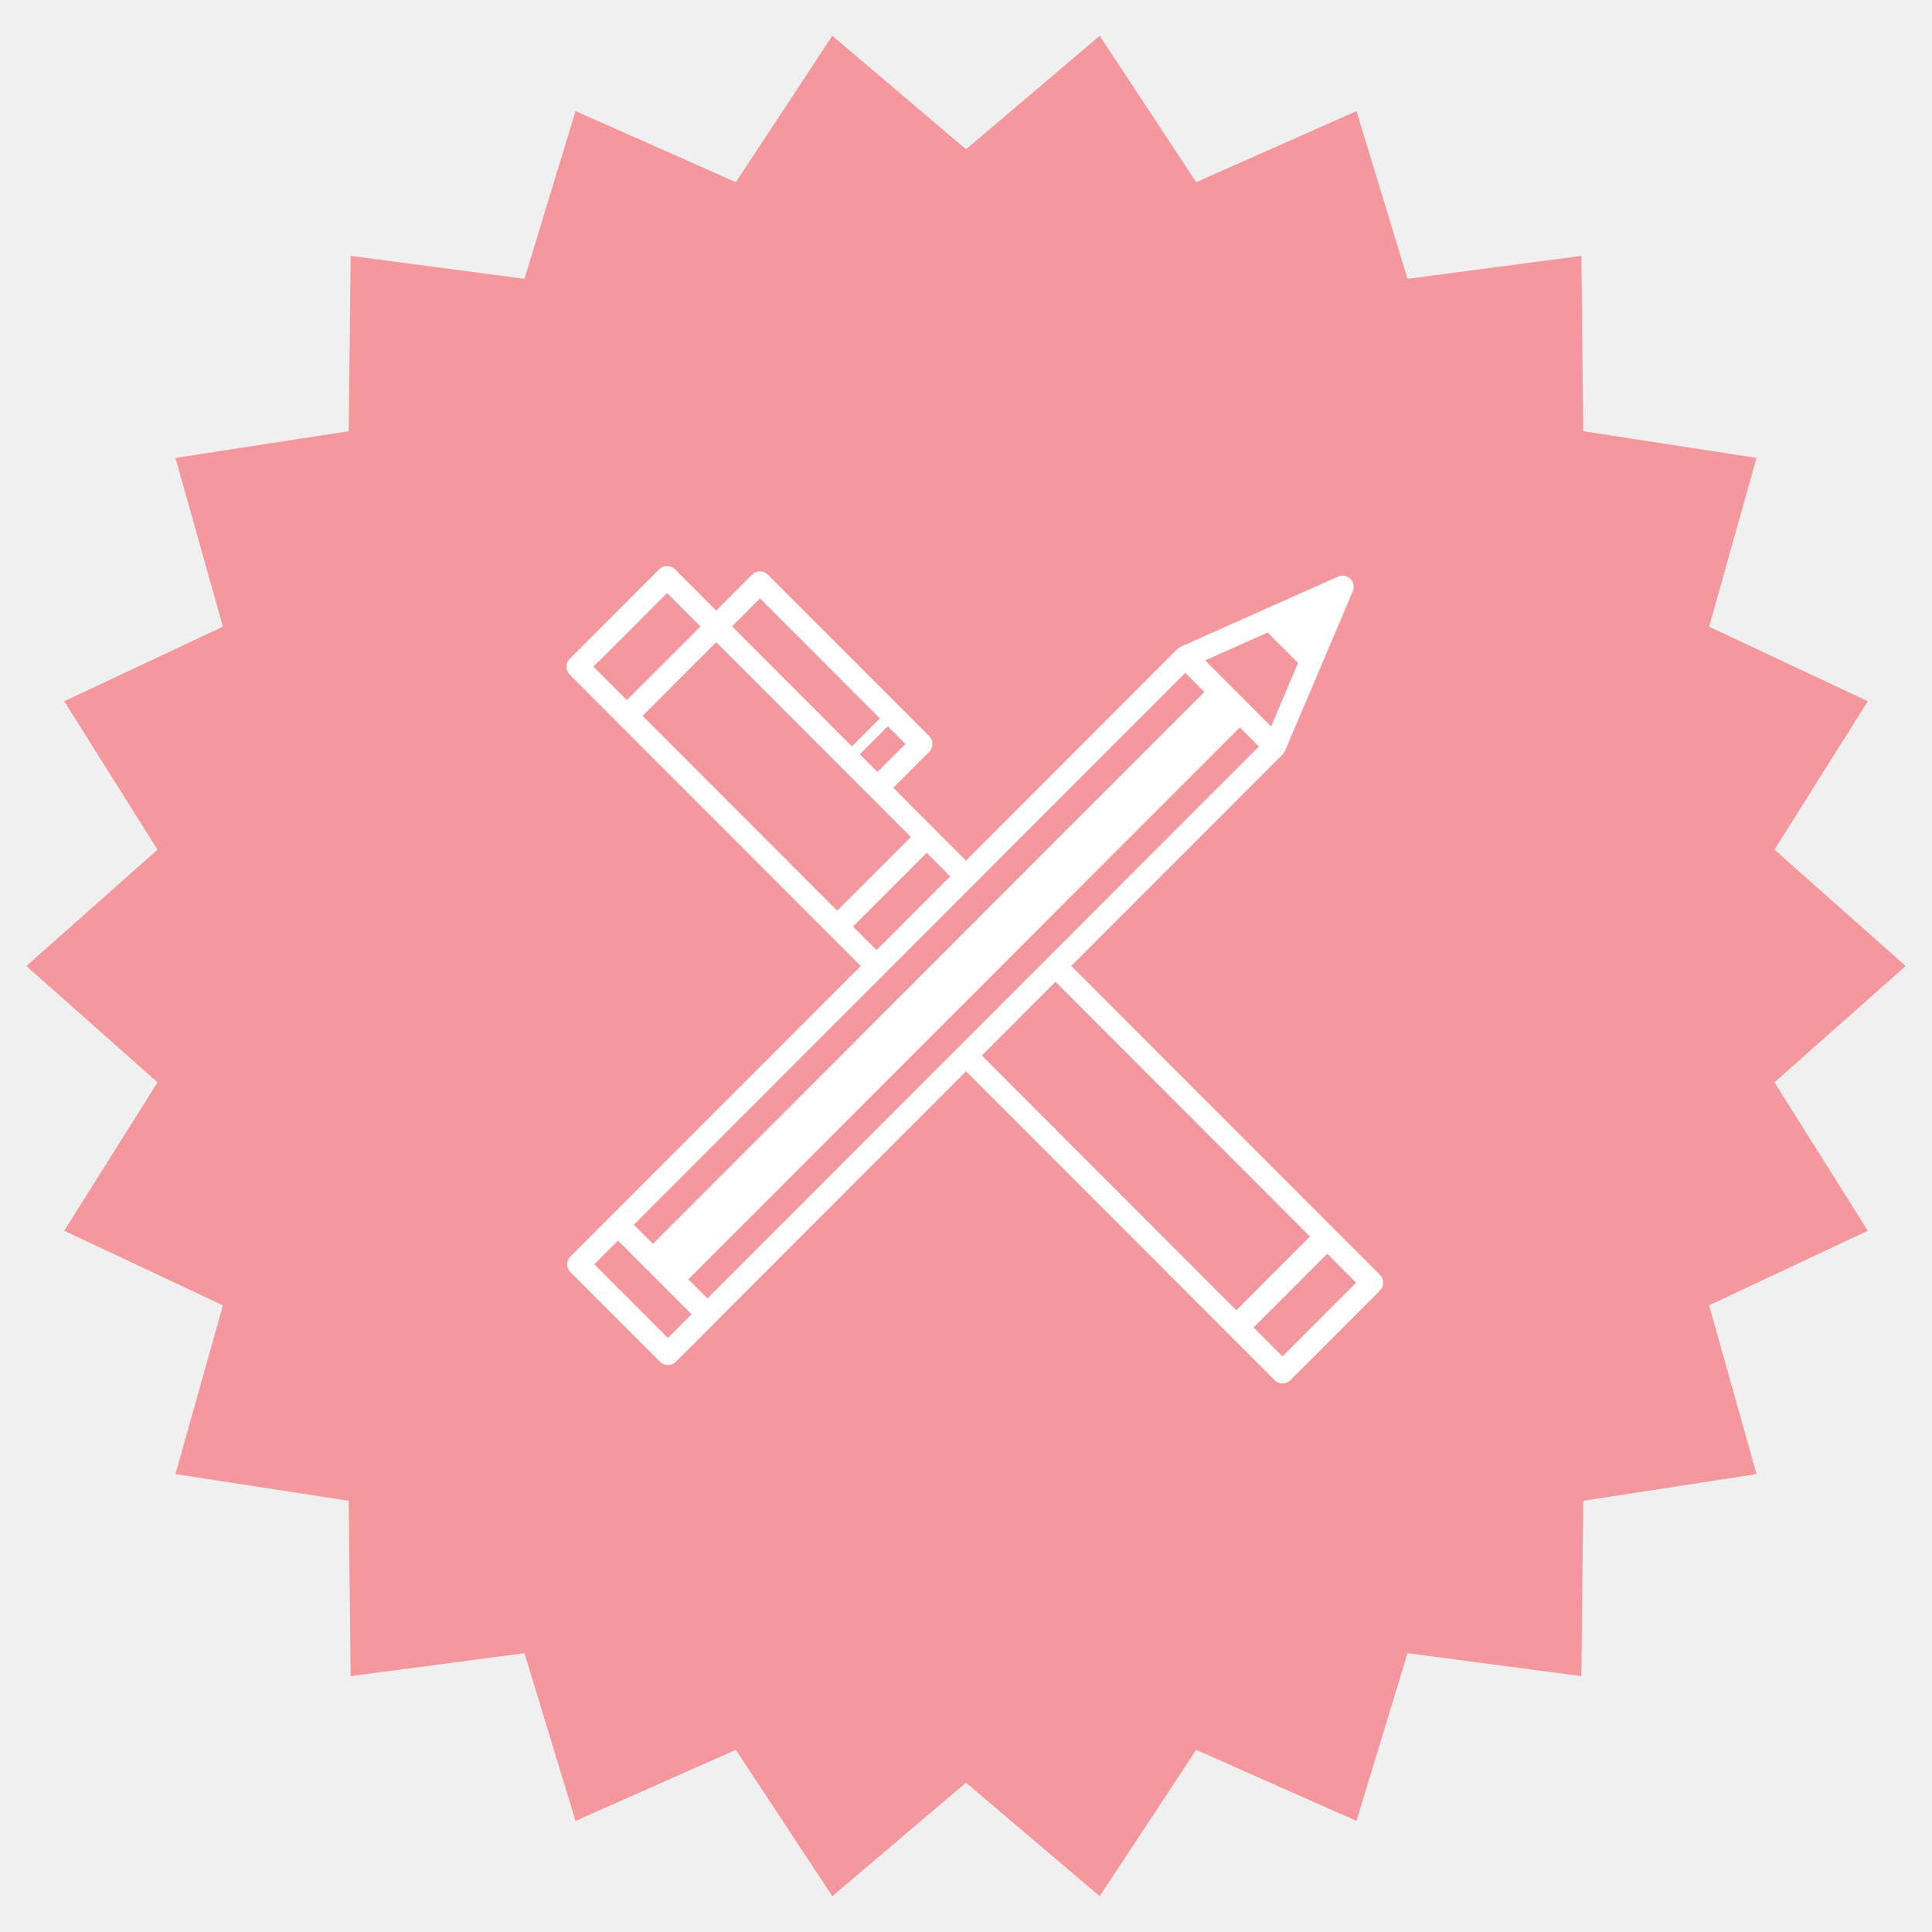
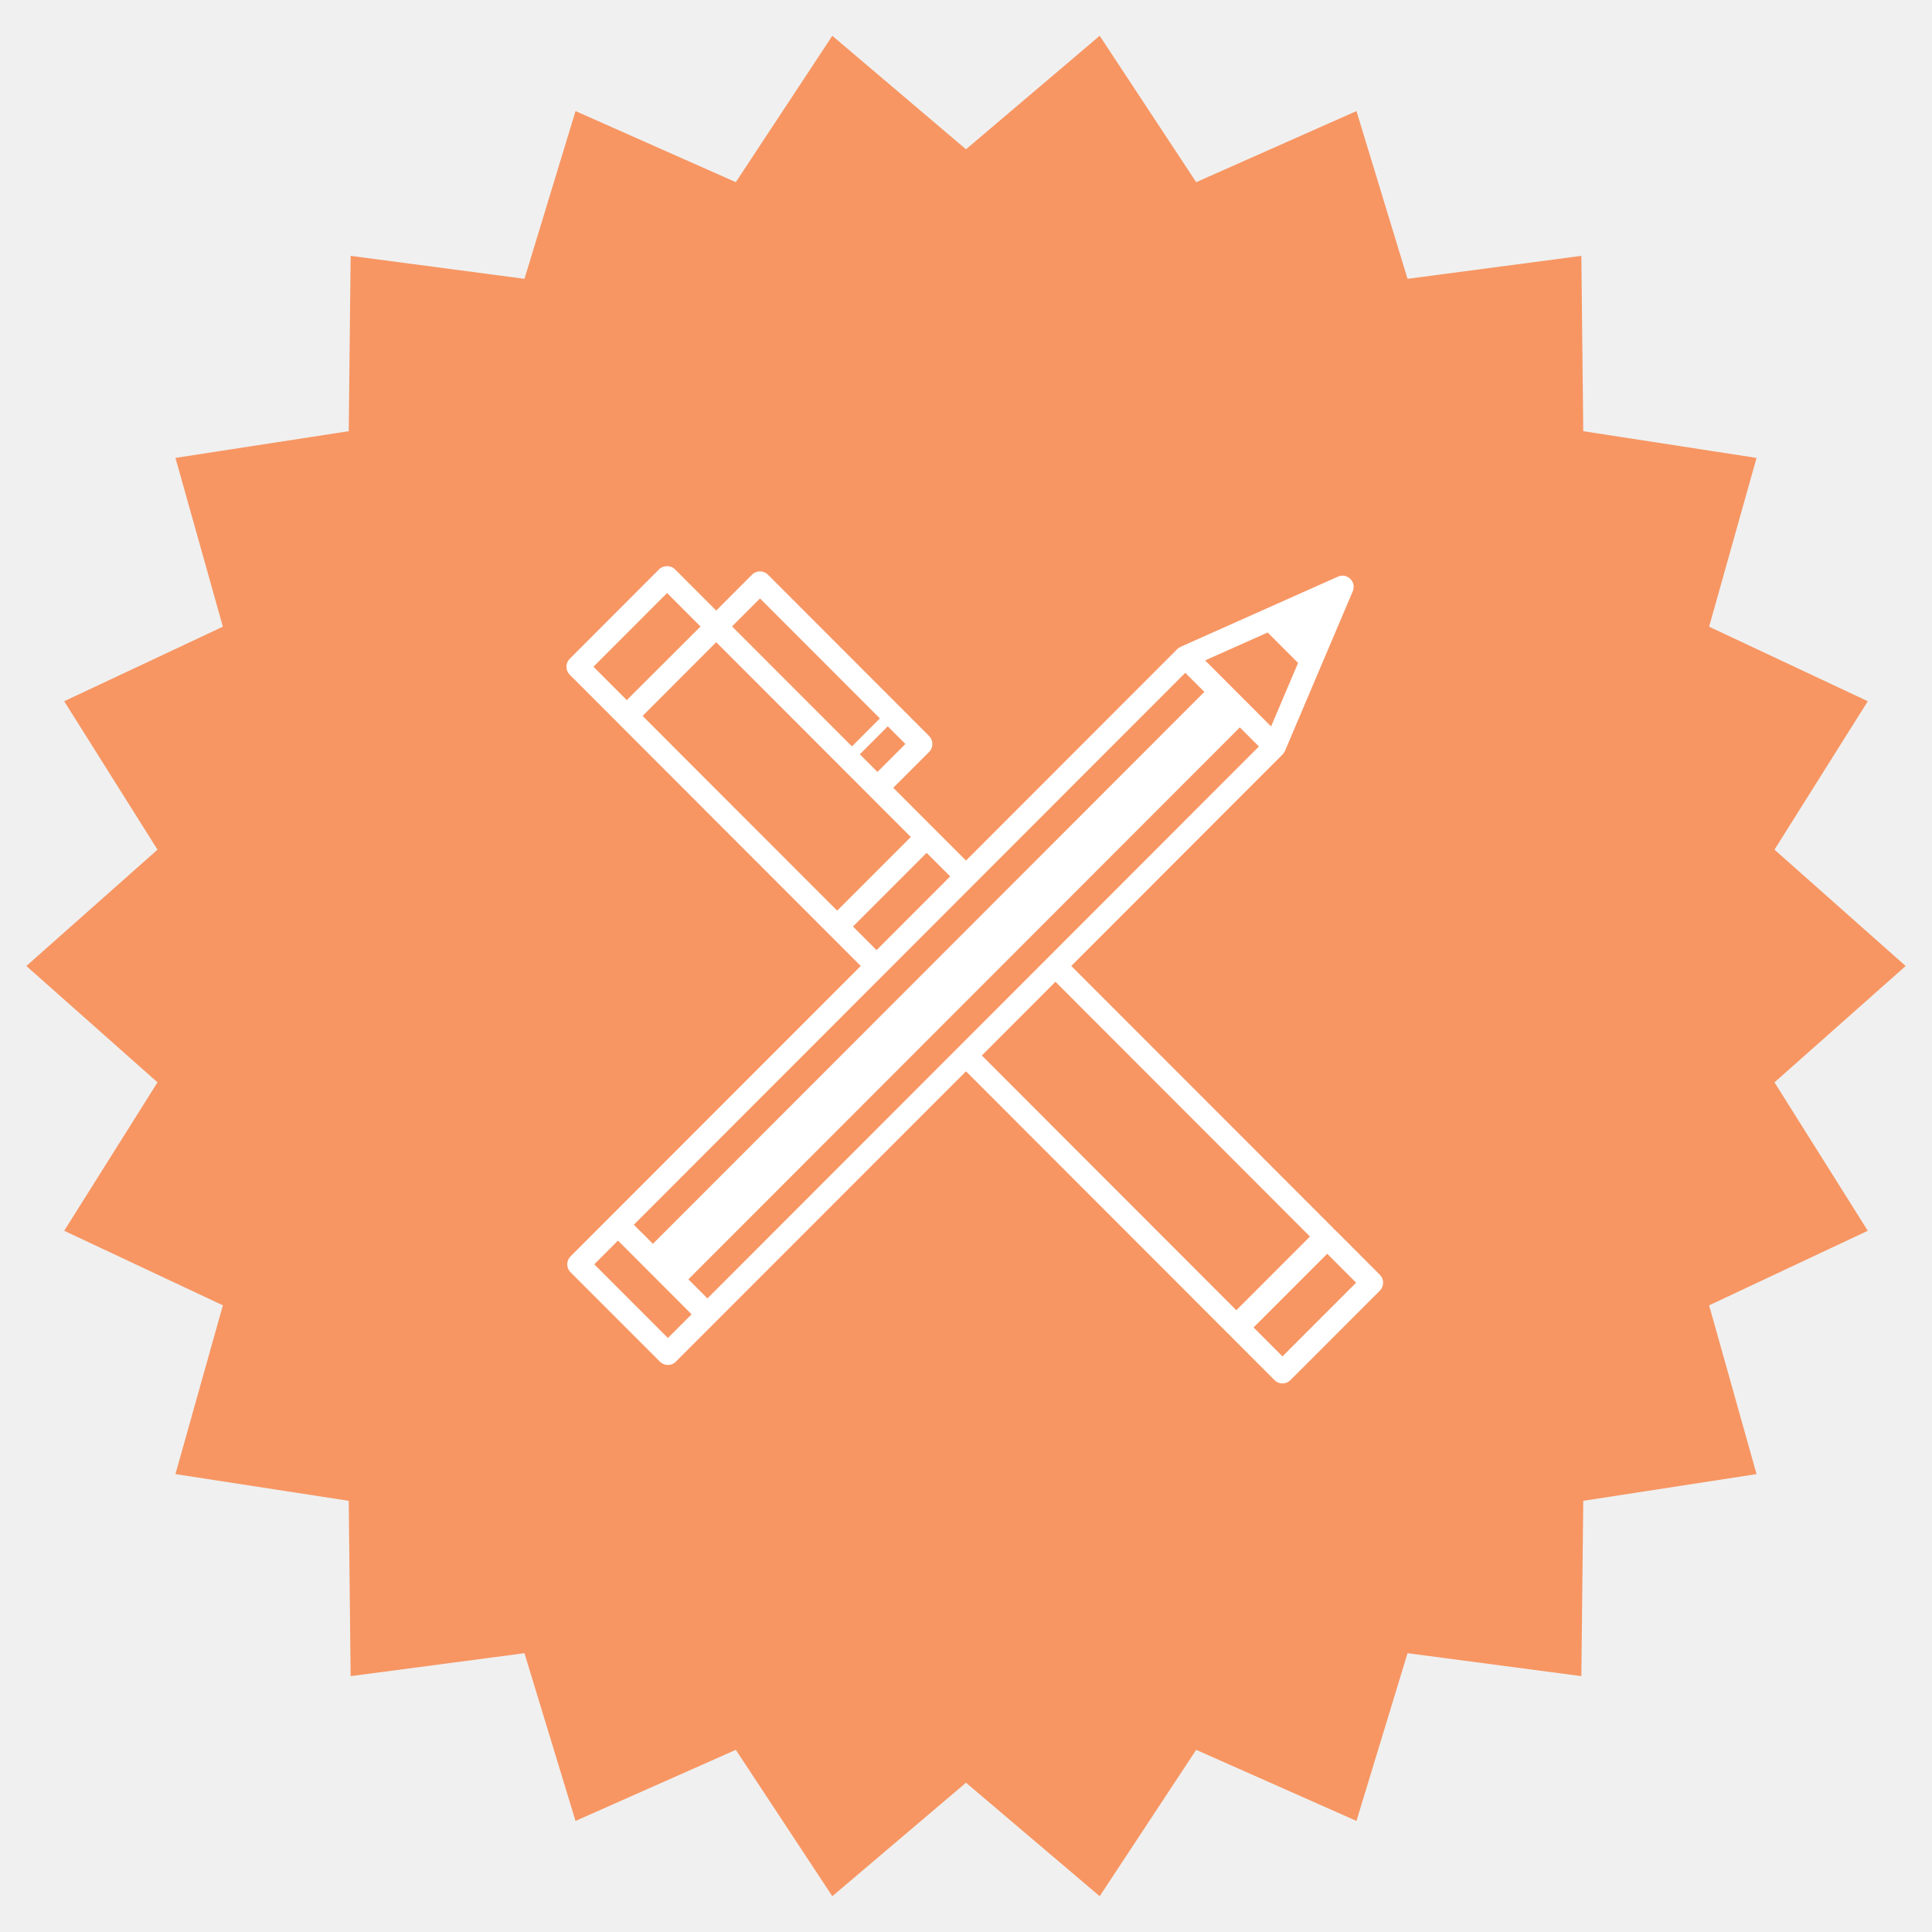
<svg xmlns="http://www.w3.org/2000/svg" version="1.1" id="Layer_1" x="0px" y="0px" width="220px" height="220px" viewBox="0 0 220 220" enable-background="new 0 0 220 220" xml:space="preserve">
  <g>
-     <polygon fill="#F5989D" points="217,110 202.064,123.248 212.689,140.15 194.62,148.641 200.021,167.859 180.288,170.9    180.072,190.865 160.279,188.251 154.463,207.352 136.211,199.258 125.223,215.924 110,203 94.777,215.924 83.788,199.257    65.537,207.352 59.72,188.252 39.927,190.865 39.711,170.9 19.978,167.859 25.38,148.641 7.309,140.15 17.936,123.248 3,110    17.936,96.753 7.309,79.85 25.38,71.361 19.979,52.141 39.712,49.1 39.928,29.135 59.721,31.749 65.538,12.649 83.788,20.744    94.777,4.076 110,17 125.223,4.076 136.212,20.744 154.463,12.649 160.279,31.75 180.072,29.136 180.288,49.101 200.021,52.142    194.62,71.362 212.689,79.85 202.064,96.753  " />
+     <polygon fill="#F79663" points="217,110 202.064,123.248 212.689,140.15 194.62,148.641 200.021,167.859 180.288,170.9    180.072,190.865 160.279,188.251 154.463,207.352 136.211,199.258 125.223,215.924 110,203 94.777,215.924 83.788,199.257    65.537,207.352 59.72,188.252 39.927,190.865 39.711,170.9 19.978,167.859 25.38,148.641 7.309,140.15 17.936,123.248 3,110    17.936,96.753 7.309,79.85 25.38,71.361 19.979,52.141 39.712,49.1 39.928,29.135 59.721,31.749 65.538,12.649 83.788,20.744    94.777,4.076 110,17 125.223,4.076 136.212,20.744 154.463,12.649 160.279,31.75 180.072,29.136 180.288,49.101 200.021,52.142    194.62,71.362 212.689,79.85 202.064,96.753  " />
  </g>
-   <path fill="#FFFFFF" d="M157.128,145.164l-5.094-5.1c-0.03-0.029-0.07-0.043-0.102-0.068c-0.025-0.03-0.036-0.066-0.063-0.094  l-29.88-29.908l24.101-24.121c0.015-0.014,0.019-0.033,0.03-0.046c0.06-0.07,0.11-0.148,0.154-0.232  c0.042-0.073,0.082-0.141,0.107-0.219l7.664-18.048c0.206-0.483,0.096-1.041-0.278-1.409c-0.375-0.369-0.936-0.469-1.414-0.255  l-17.751,7.915c-0.079,0.026-0.149,0.07-0.222,0.111c-0.085,0.043-0.163,0.094-0.232,0.154c-0.016,0.012-0.033,0.017-0.048,0.031  L110,97.995l-3.584-3.587l-4.699-4.703l4.085-4.085c0.239-0.239,0.373-0.563,0.373-0.902c0-0.337-0.135-0.662-0.373-0.902  L87.443,65.439c-0.498-0.498-1.304-0.498-1.802,0l-4.084,4.088l-4.697-4.703c-0.478-0.478-1.324-0.478-1.802,0L64.873,75.021  c-0.497,0.498-0.497,1.305,0,1.803l5.591,5.596c0.002,0.002,0.002,0.006,0.004,0.008l23.96,23.981  c0.002,0.002,0.005,0.002,0.007,0.004l3.579,3.583l-28.545,28.566l-4.503,4.508c-0.24,0.238-0.374,0.563-0.374,0.9  c0,0.342,0.135,0.663,0.374,0.903l10.187,10.19c0.25,0.25,0.575,0.375,0.901,0.375s0.652-0.125,0.901-0.375l4.503-4.504  c0.002-0.002,0.003-0.006,0.006-0.008L110,121.993l29.881,29.907c0.028,0.026,0.066,0.039,0.098,0.064  c0.022,0.029,0.036,0.068,0.063,0.096l5.095,5.1c0.251,0.249,0.574,0.373,0.9,0.373c0.328,0,0.652-0.125,0.901-0.373l10.19-10.193  c0.238-0.24,0.371-0.563,0.371-0.902C157.5,145.729,157.366,145.402,157.128,145.164z M80.557,147.854l-2.171-2.174l62.796-62.851  l2.173,2.175L80.557,147.854z M134.968,76.613l2.174,2.174l-62.796,62.852l-2.173-2.175L134.968,76.613z M147.814,75.488  l-3.072,7.233l-7.515-7.521l7.125-3.176L147.814,75.488z M73.173,81.524l8.384-8.395l22.161,22.18l-8.388,8.392L73.173,81.524z   M99.917,87.902l-2.006-2.009l3.181-3.187l2.009,2.011L99.917,87.902z M86.544,68.145l13.648,13.661l-3.181,3.187L83.36,71.33  L86.544,68.145z M75.961,67.53l3.81,3.813l-8.397,8.38l-3.799-3.8L75.961,67.53z M97.13,105.505l8.388-8.392l2.682,2.684  l-8.385,8.394L97.13,105.505z M67.67,143.971l2.701-2.703l8.385,8.393l-2.701,2.701L67.67,143.971z M120.188,111.796l28.979,29.009  l-8.385,8.393l-28.979-29.008L120.188,111.796z M146.037,154.455l-3.292-3.294l8.389-8.394l3.291,3.297L146.037,154.455z" />
+   <path fill="#FFFFFF" d="M157.128,145.164l-5.094-5.1c-0.03-0.029-0.07-0.043-0.103-0.068c-0.024-0.03-0.035-0.066-0.063-0.094  l-29.88-29.908l24.101-24.121c0.017-0.014,0.021-0.033,0.03-0.046c0.061-0.07,0.109-0.148,0.152-0.232  c0.043-0.073,0.082-0.141,0.107-0.219l7.664-18.048c0.206-0.483,0.096-1.041-0.277-1.409c-0.375-0.369-0.937-0.469-1.414-0.255  L134.6,73.579c-0.078,0.026-0.147,0.07-0.222,0.111c-0.085,0.043-0.163,0.094-0.231,0.154c-0.017,0.012-0.032,0.017-0.049,0.031  L110,97.995l-3.584-3.587l-4.699-4.703l4.085-4.085c0.239-0.239,0.373-0.563,0.373-0.902c0-0.337-0.135-0.662-0.373-0.902  L87.443,65.439c-0.498-0.498-1.304-0.498-1.802,0l-4.084,4.088l-4.697-4.703c-0.478-0.478-1.324-0.478-1.802,0L64.873,75.021  c-0.497,0.498-0.497,1.305,0,1.803l5.591,5.596c0.002,0.002,0.002,0.006,0.004,0.008l23.96,23.981  c0.002,0.002,0.005,0.002,0.007,0.004l3.579,3.583l-28.545,28.566l-4.503,4.508c-0.24,0.238-0.374,0.563-0.374,0.898  c0,0.344,0.135,0.663,0.374,0.903l10.187,10.188c0.25,0.25,0.575,0.375,0.901,0.375c0.326,0,0.652-0.125,0.901-0.375l4.503-4.504  c0.002-0.002,0.003-0.006,0.006-0.008L110,121.993l29.881,29.907c0.028,0.024,0.066,0.039,0.098,0.063  c0.022,0.029,0.037,0.068,0.063,0.098l5.095,5.1c0.252,0.249,0.574,0.373,0.9,0.373c0.328,0,0.652-0.125,0.9-0.373l10.189-10.193  c0.238-0.24,0.371-0.563,0.371-0.902C157.5,145.729,157.366,145.402,157.128,145.164z M80.557,147.854l-2.171-2.174l62.795-62.851  l2.174,2.175L80.557,147.854z M134.968,76.613l2.175,2.174l-62.795,62.852l-2.173-2.175L134.968,76.613z M147.814,75.488  l-3.072,7.233l-7.516-7.521l7.125-3.176L147.814,75.488z M73.173,81.524l8.384-8.395l22.161,22.18l-8.388,8.392L73.173,81.524z   M99.917,87.902l-2.006-2.009l3.181-3.187l2.009,2.011L99.917,87.902z M86.544,68.145l13.648,13.661l-3.181,3.187L83.36,71.33  L86.544,68.145z M75.961,67.53l3.81,3.813l-8.397,8.38l-3.799-3.8L75.961,67.53z M97.13,105.505l8.388-8.392l2.682,2.684  l-8.385,8.394L97.13,105.505z M67.67,143.971l2.701-2.703l8.385,8.395l-2.701,2.699L67.67,143.971z M120.188,111.796l28.979,29.009  l-8.385,8.395l-28.979-29.01L120.188,111.796z M146.037,154.455l-3.292-3.294l8.389-8.394l3.291,3.297L146.037,154.455z" />
</svg>
